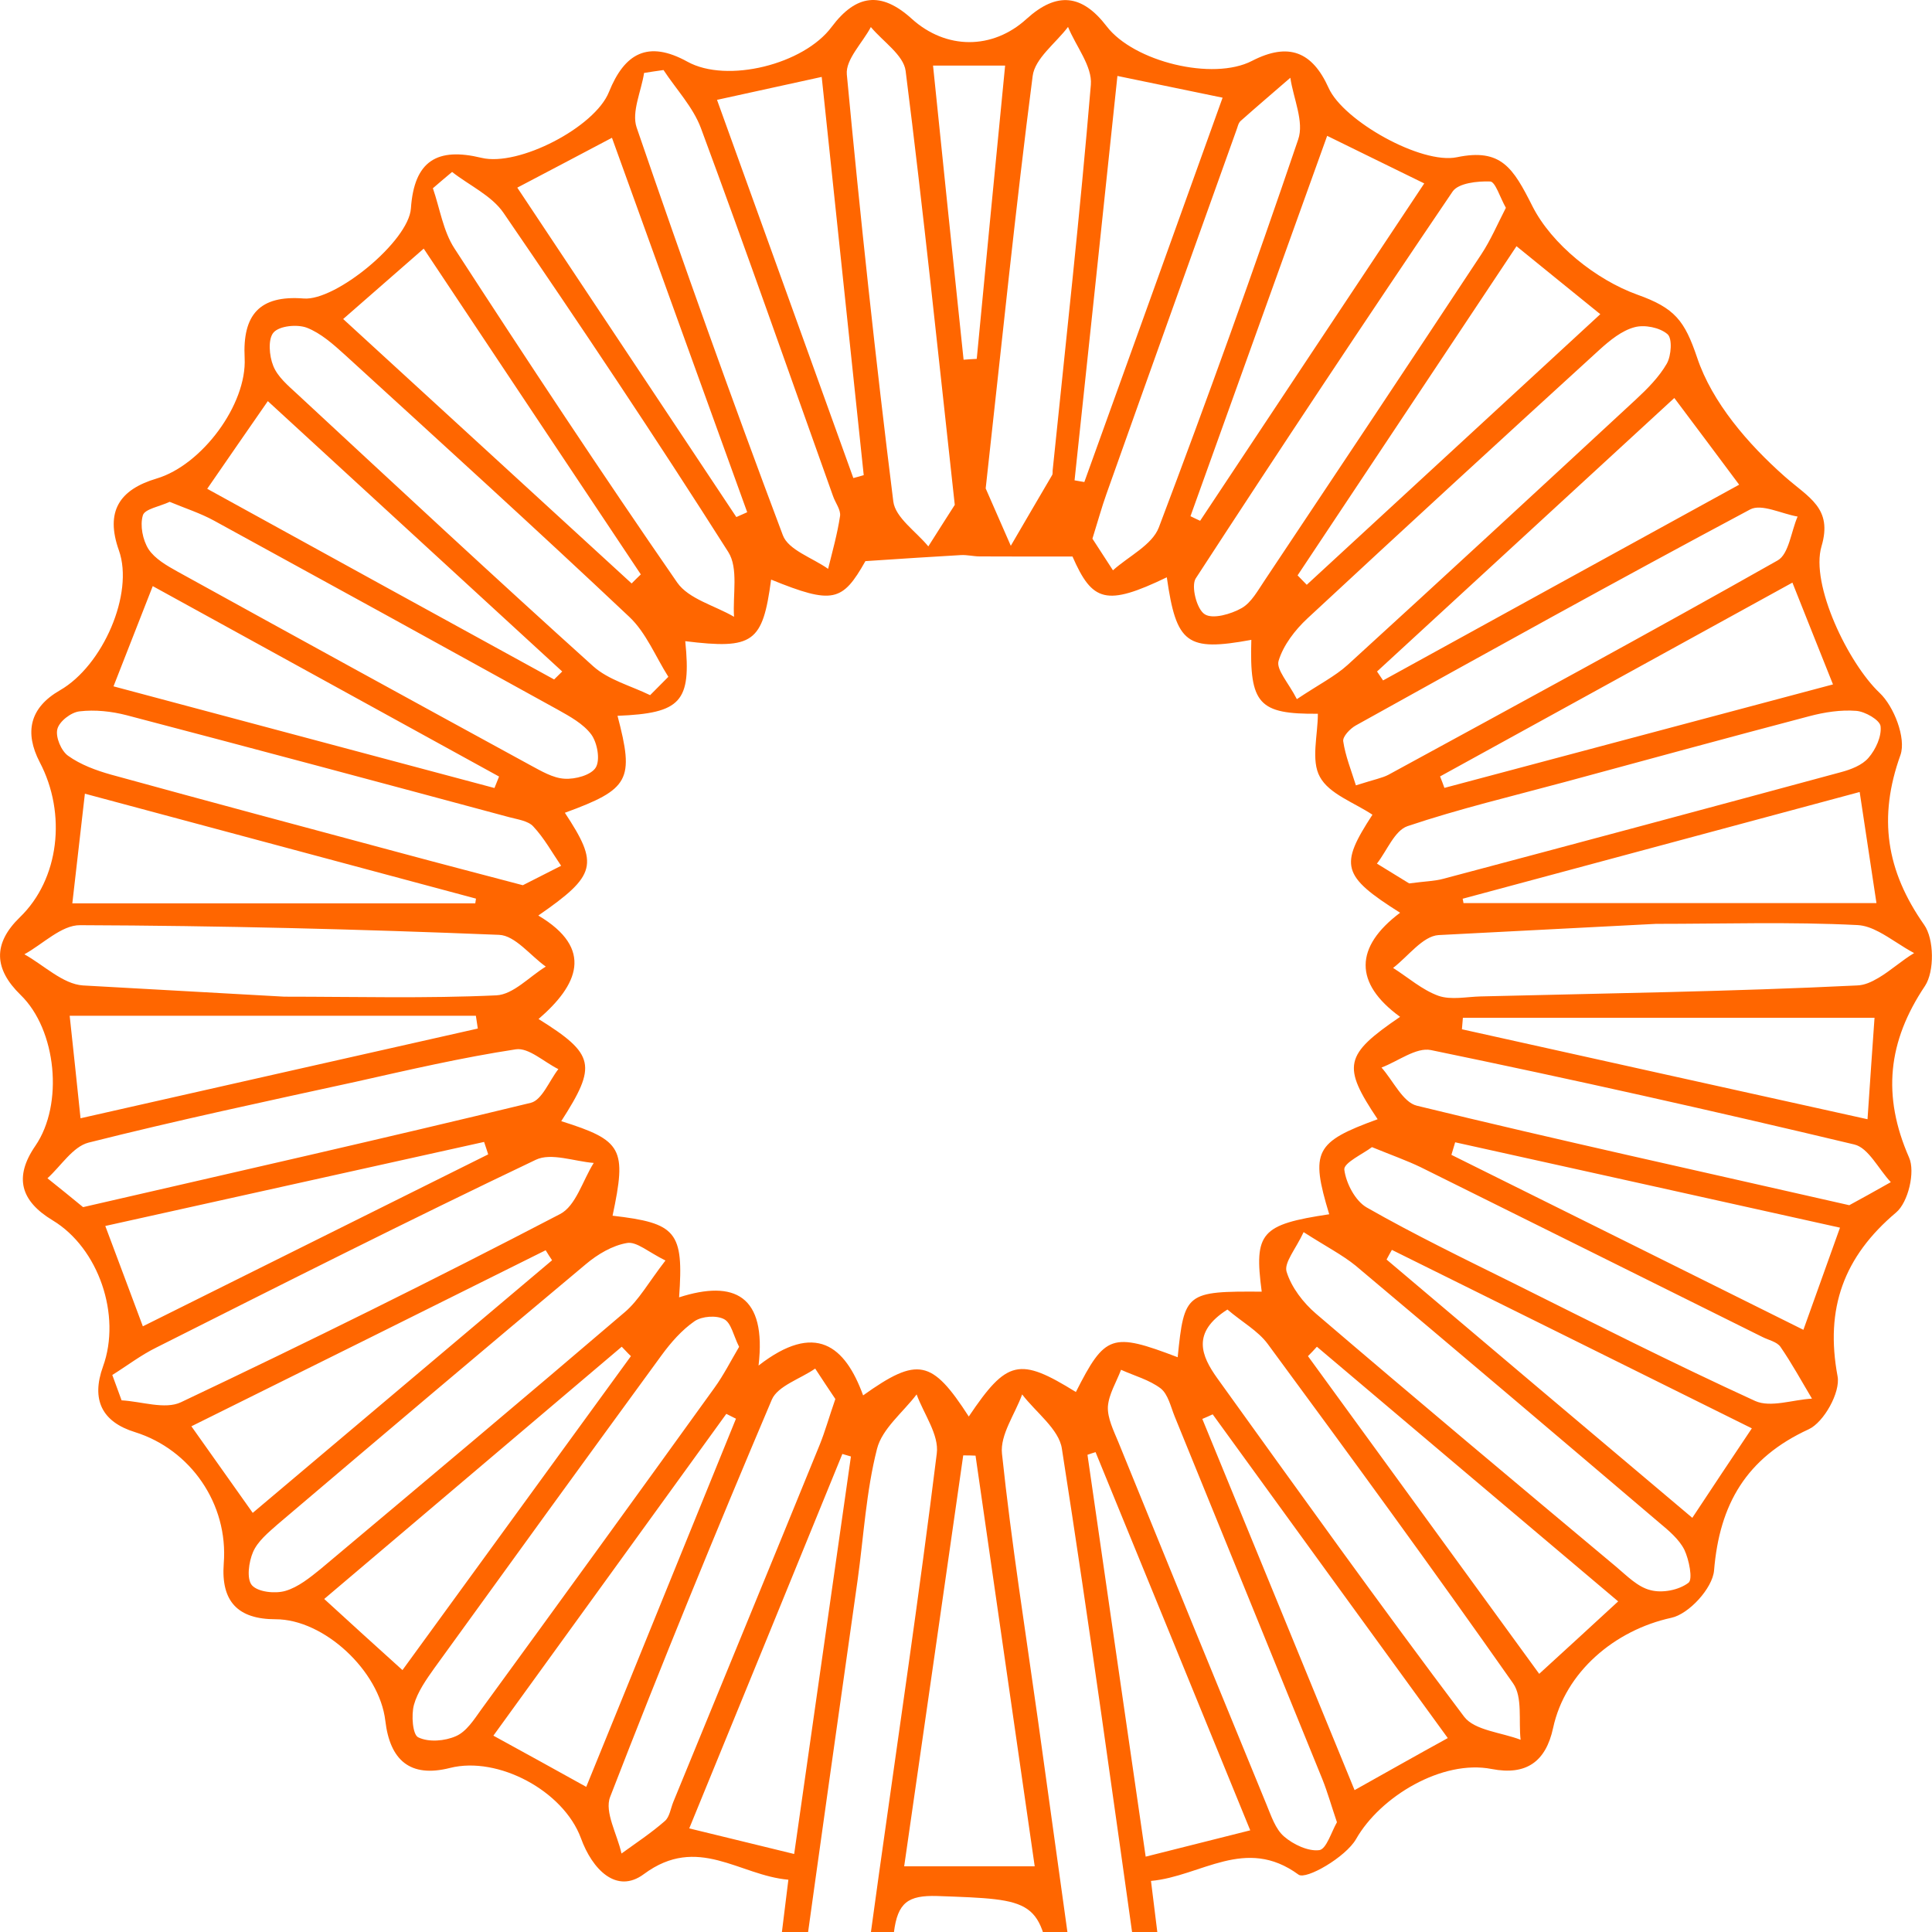
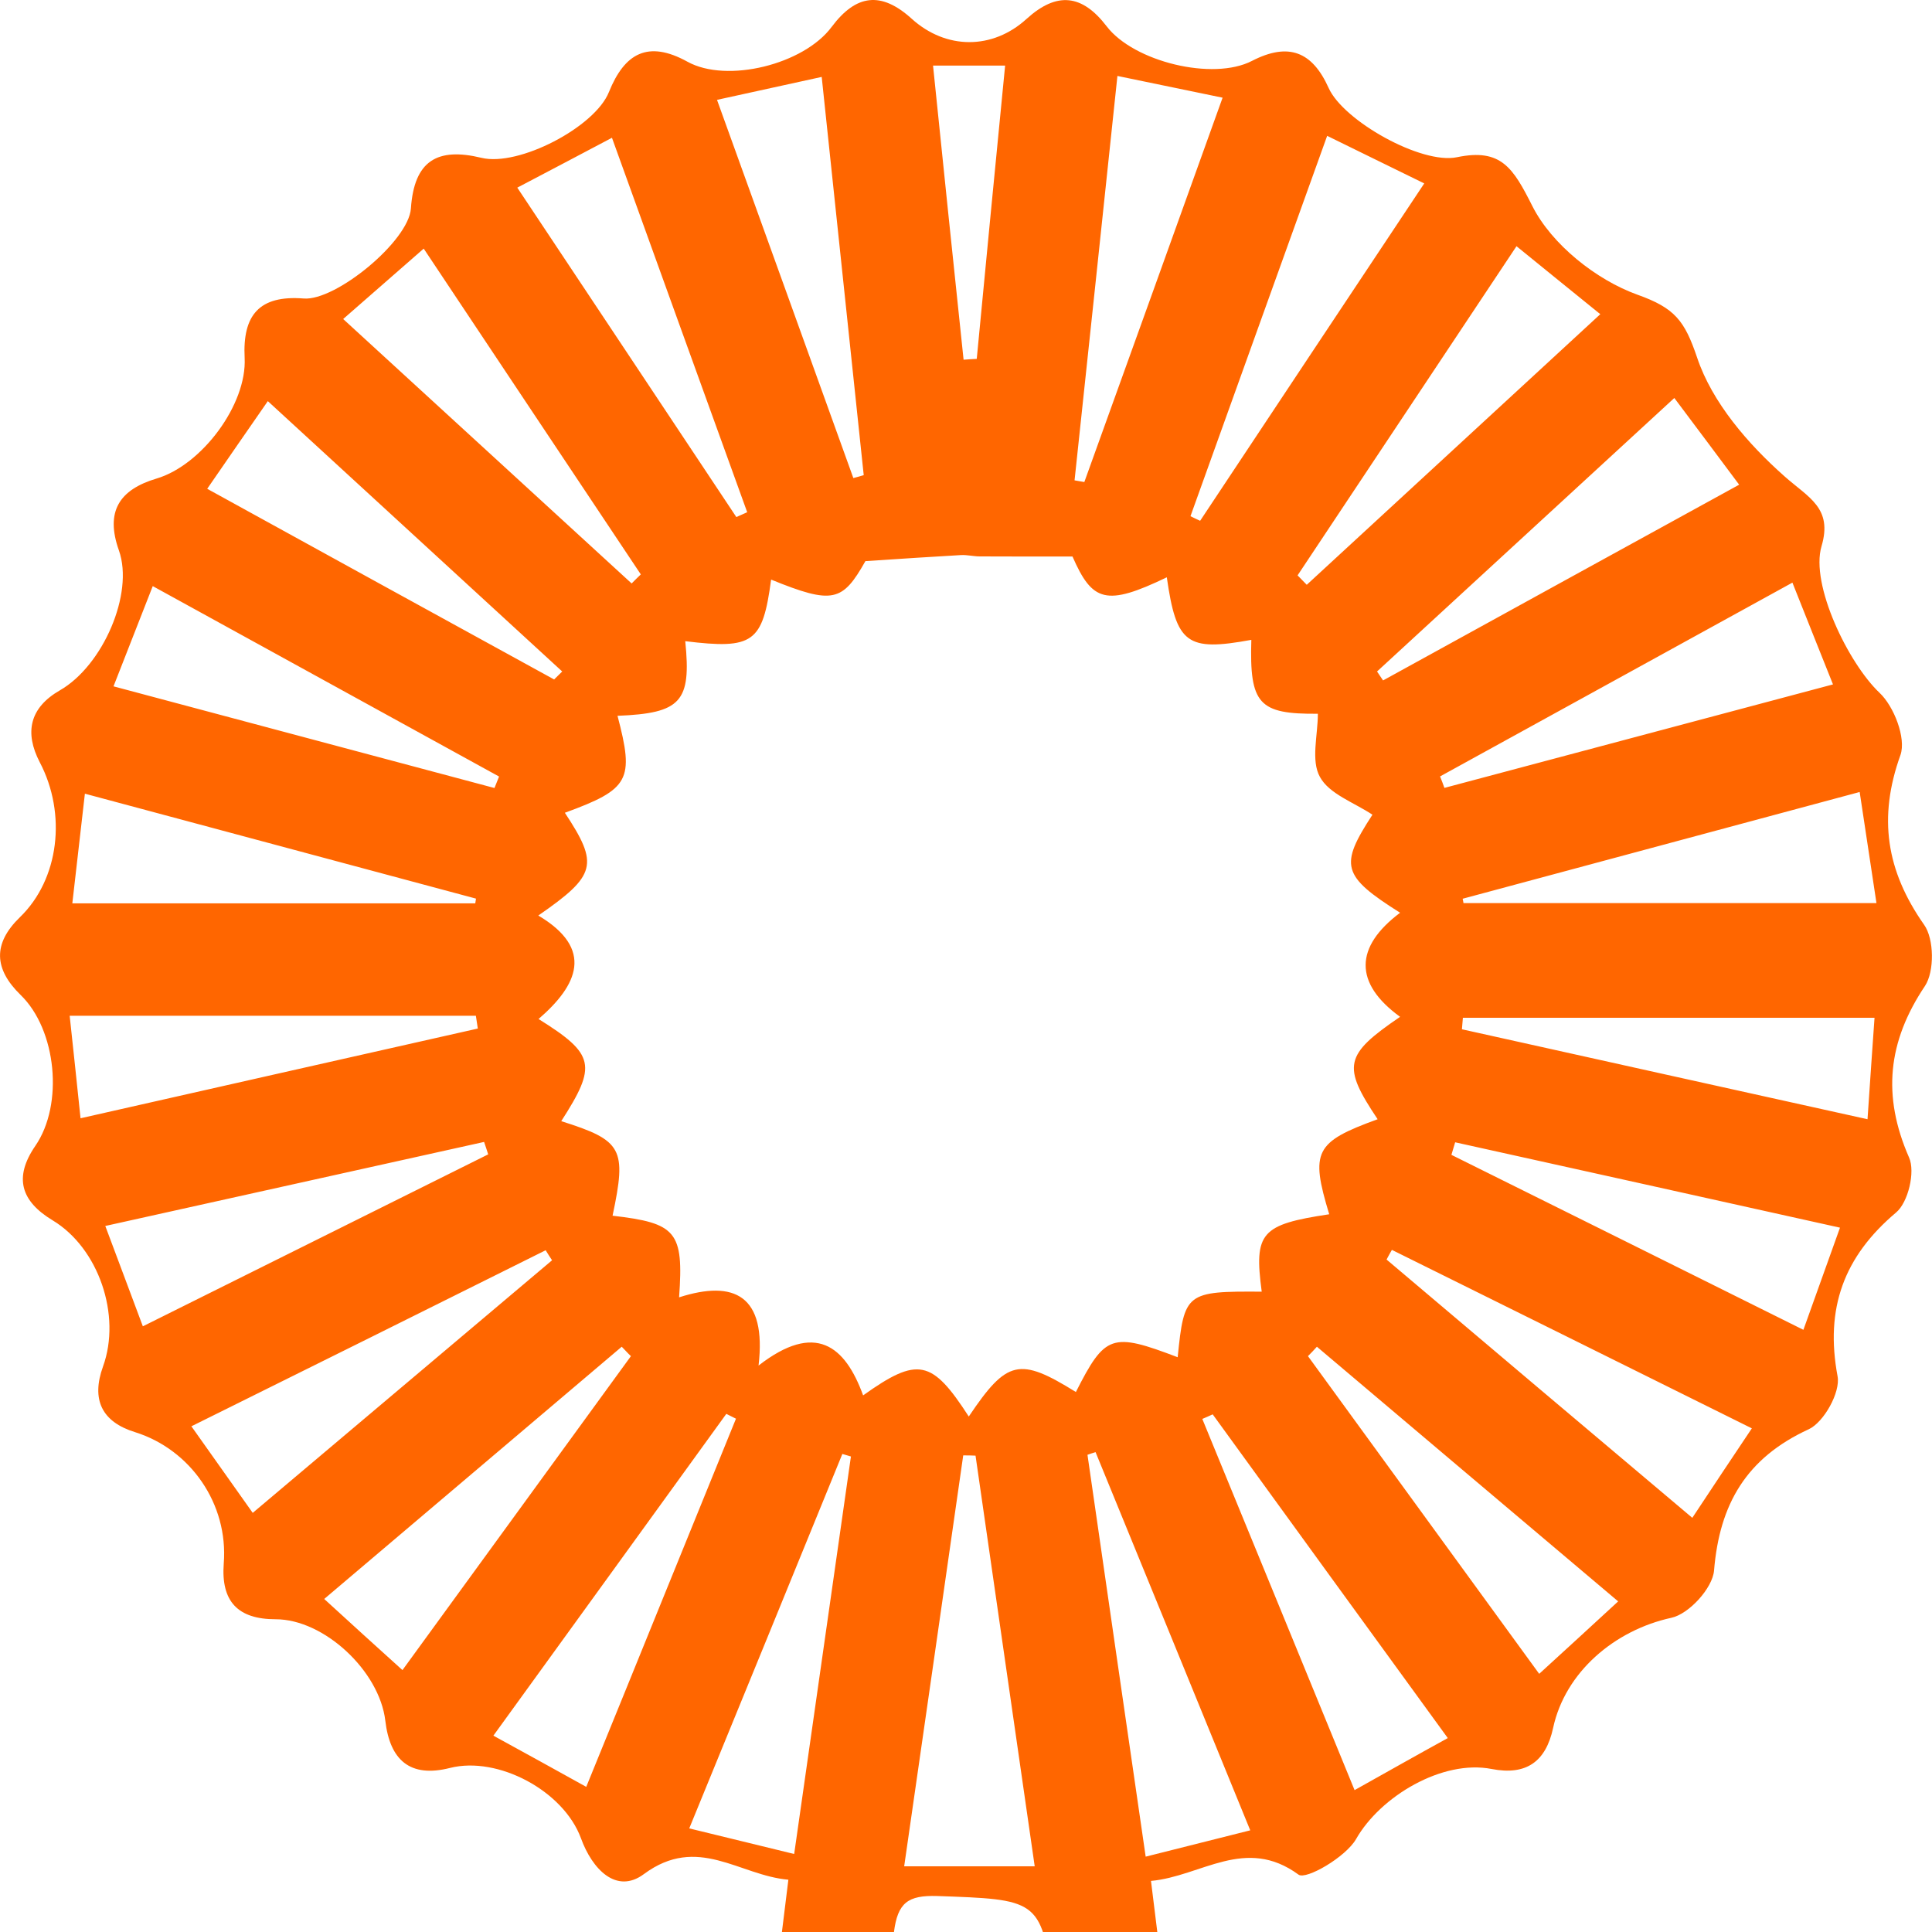
<svg xmlns="http://www.w3.org/2000/svg" version="1.1" id="Layer_1" x="0px" y="0px" width="16px" height="16px" viewBox="0 0 16 16" enable-background="new 0 0 16 16" xml:space="preserve">
  <g>
-     <path fill="#FF6600" d="M7.103,13.081c0.05-0.361,0.07-0.729,0.16-1.082c0.042-0.167,0.215-0.302,0.328-0.451   c0.061,0.165,0.187,0.335,0.167,0.489C7.614,13.2,7.442,14.356,7.28,15.513c-0.042,0.303-0.084,0.604-0.125,0.905h0.193   c0.018-0.138,0.038-0.276,0.055-0.415c0.031-0.247,0.117-0.308,0.358-0.301c0.811,0.029,0.867,0.024,0.953,0.716h0.184   c-0.1-0.721-0.2-1.441-0.301-2.165c-0.103-0.736-0.221-1.475-0.299-2.214c-0.017-0.156,0.107-0.326,0.167-0.491   c0.114,0.149,0.305,0.288,0.329,0.449c0.23,1.471,0.432,2.946,0.64,4.421h0.202c-0.034-0.278-0.069-0.558-0.104-0.841   c0.416-0.038,0.781-0.375,1.222-0.052c0.062,0.045,0.39-0.145,0.476-0.294c0.201-0.354,0.715-0.661,1.123-0.581   c0.288,0.056,0.449-0.062,0.509-0.339c0.1-0.465,0.511-0.811,0.979-0.913c0.146-0.031,0.341-0.245,0.354-0.391   c0.045-0.551,0.268-0.933,0.783-1.17c0.127-0.058,0.265-0.308,0.24-0.439c-0.105-0.562,0.051-0.991,0.485-1.357   c0.1-0.084,0.16-0.337,0.107-0.455c-0.224-0.511-0.177-0.96,0.132-1.421c0.079-0.12,0.076-0.389-0.007-0.506   c-0.314-0.447-0.383-0.888-0.196-1.407c0.048-0.139-0.054-0.402-0.173-0.514c-0.259-0.245-0.575-0.897-0.481-1.214   s-0.105-0.401-0.305-0.578c-0.303-0.268-0.601-0.613-0.725-0.984c-0.104-0.307-0.184-0.411-0.496-0.522   c-0.341-0.123-0.708-0.416-0.868-0.732c-0.16-0.318-0.259-0.482-0.625-0.406C11.771,1.364,11.124,1,11.003,0.728   c-0.135-0.3-0.331-0.38-0.634-0.224c-0.324,0.168-0.98,0.007-1.204-0.286C8.962-0.047,8.753-0.072,8.501,0.157   C8.22,0.413,7.835,0.413,7.55,0.155C7.296-0.075,7.089-0.046,6.888,0.222C6.657,0.534,6.02,0.692,5.693,0.511   C5.365,0.33,5.172,0.442,5.043,0.762c-0.116,0.291-0.748,0.62-1.056,0.545C3.623,1.219,3.43,1.329,3.403,1.726   C3.384,1.998,2.779,2.494,2.515,2.472C2.147,2.443,2.008,2.609,2.026,2.964c0.02,0.386-0.355,0.888-0.729,0.999   C0.988,4.055,0.87,4.236,0.985,4.559c0.126,0.356-0.133,0.954-0.489,1.158c-0.252,0.145-0.294,0.35-0.167,0.595   c0.225,0.428,0.161,0.97-0.164,1.284C-0.061,7.815-0.05,8.025,0.171,8.24c0.297,0.288,0.358,0.905,0.122,1.249   c-0.181,0.263-0.12,0.459,0.144,0.618c0.379,0.229,0.57,0.785,0.416,1.21c-0.099,0.274-0.01,0.459,0.267,0.544   c0.458,0.144,0.772,0.594,0.733,1.087c-0.024,0.317,0.119,0.462,0.43,0.462c0.4,0,0.859,0.427,0.908,0.84   c0.038,0.326,0.204,0.476,0.537,0.391c0.396-0.099,0.938,0.189,1.083,0.582c0.093,0.257,0.294,0.467,0.522,0.297   c0.446-0.33,0.789,0.012,1.196,0.047c-0.036,0.288-0.07,0.571-0.106,0.853h0.211C6.788,15.307,6.945,14.195,7.103,13.081z    M8.569,15.456c-0.364,0-0.702,0-1.081,0c0.165-1.146,0.328-2.276,0.489-3.403c0.035,0,0.068,0,0.102,0.002   C8.239,13.173,8.402,14.289,8.569,15.456z M8.023,11.731c-0.305-0.472-0.422-0.498-0.875-0.175   c-0.149-0.41-0.395-0.613-0.866-0.247c0.068-0.581-0.201-0.712-0.658-0.565c0.039-0.544-0.022-0.615-0.551-0.676   c0.118-0.556,0.082-0.623-0.425-0.783c0.297-0.462,0.28-0.554-0.188-0.846c0.325-0.28,0.463-0.581-0.002-0.857   C4.941,7.248,4.96,7.159,4.678,6.731c0.536-0.196,0.576-0.271,0.436-0.803C5.64,5.907,5.726,5.812,5.675,5.31   C6.239,5.379,6.316,5.323,6.386,4.8c0.512,0.208,0.591,0.183,0.781-0.153c0.32-0.021,0.556-0.037,0.79-0.05   C8.01,4.594,8.062,4.608,8.114,4.608c0.239,0.001,0.477,0.001,0.768,0.001C9.046,4.984,9.16,5.023,9.663,4.781   c0.079,0.552,0.166,0.616,0.7,0.518c-0.016,0.533,0.062,0.616,0.551,0.612c0,0.178-0.059,0.387,0.017,0.523   c0.076,0.141,0.281,0.211,0.435,0.313c-0.273,0.42-0.257,0.505,0.229,0.812c-0.377,0.283-0.384,0.583,0,0.862   c-0.464,0.316-0.481,0.407-0.186,0.848c-0.52,0.189-0.559,0.266-0.401,0.787c-0.566,0.085-0.624,0.152-0.559,0.641   c-0.626-0.004-0.642,0.007-0.696,0.543c-0.546-0.208-0.601-0.189-0.843,0.288C8.442,11.238,8.34,11.26,8.023,11.731z M9.488,15.376   c-0.164-1.127-0.323-2.228-0.482-3.328c0.021-0.007,0.045-0.016,0.067-0.022c0.421,1.029,0.842,2.056,1.281,3.132   C10.054,15.233,9.806,15.296,9.488,15.376z M10.926,15.322c-0.092,0.012-0.216-0.047-0.292-0.113   c-0.072-0.062-0.107-0.172-0.146-0.266c-0.411-1-0.82-2-1.227-3.002c-0.039-0.094-0.09-0.197-0.086-0.291   c0.007-0.103,0.07-0.203,0.109-0.306c0.111,0.05,0.234,0.083,0.328,0.154c0.062,0.049,0.083,0.151,0.116,0.232   c0.407,1,0.816,2.002,1.223,3.004c0.043,0.107,0.074,0.219,0.121,0.357C11.026,15.171,10.985,15.313,10.926,15.322z M11.218,14.825   c-0.429-1.045-0.844-2.061-1.261-3.074c0.029-0.013,0.058-0.024,0.086-0.038c0.644,0.887,1.285,1.772,1.947,2.681   C11.735,14.534,11.509,14.662,11.218,14.825z M12.126,14.218c-0.696-0.924-1.369-1.864-2.045-2.804   c-0.133-0.186-0.215-0.379,0.084-0.569c0.12,0.103,0.252,0.175,0.333,0.284c0.686,0.931,1.368,1.865,2.033,2.812   c0.08,0.114,0.044,0.309,0.062,0.467C12.434,14.347,12.213,14.331,12.126,14.218z M12.747,13.862   c-0.654-0.899-1.285-1.765-1.915-2.631c0.025-0.024,0.05-0.052,0.074-0.078c0.819,0.694,1.64,1.386,2.495,2.109   C13.18,13.466,12.981,13.648,12.747,13.862z M13.983,13.108c-0.08,0.061-0.217,0.087-0.314,0.061   c-0.105-0.025-0.196-0.119-0.285-0.194c-0.832-0.696-1.662-1.391-2.486-2.096c-0.105-0.09-0.203-0.217-0.243-0.347   c-0.023-0.075,0.076-0.188,0.141-0.328c0.189,0.121,0.32,0.188,0.43,0.277c0.841,0.707,1.678,1.417,2.515,2.129   c0.078,0.065,0.164,0.137,0.208,0.224C13.988,12.916,14.021,13.081,13.983,13.108z M14.015,12.57   c-0.869-0.732-1.701-1.436-2.532-2.139c0.014-0.026,0.028-0.053,0.044-0.08c0.978,0.484,1.955,0.969,2.981,1.478   C14.339,12.082,14.188,12.307,14.015,12.57z M14.535,11.602c-0.679-0.311-1.343-0.647-2.009-0.979   c-0.406-0.201-0.814-0.399-1.207-0.623c-0.095-0.054-0.172-0.201-0.186-0.314c-0.006-0.056,0.155-0.13,0.229-0.186   c0.164,0.067,0.289,0.111,0.405,0.167c0.942,0.467,1.884,0.936,2.826,1.404c0.052,0.027,0.122,0.04,0.152,0.083   c0.095,0.138,0.175,0.285,0.261,0.429C14.849,11.591,14.663,11.66,14.535,11.602z M14.935,11.013   c-1.016-0.505-1.965-0.978-2.915-1.449c0.011-0.035,0.021-0.069,0.031-0.104c1.047,0.232,2.095,0.464,3.187,0.707   C15.132,10.463,15.04,10.718,14.935,11.013z M15.315,9.981c-1.246-0.284-2.417-0.54-3.581-0.824   c-0.116-0.028-0.196-0.207-0.293-0.316c0.137-0.052,0.287-0.169,0.408-0.145c1.173,0.242,2.342,0.504,3.507,0.782   c0.118,0.027,0.202,0.206,0.303,0.312C15.529,9.863,15.401,9.935,15.315,9.981z M12.107,8.524c0.002-0.031,0.005-0.063,0.008-0.095   c1.11,0,2.222,0,3.409,0c-0.019,0.254-0.035,0.512-0.058,0.84C14.31,9.013,13.208,8.769,12.107,8.524z M15.852,7.893L15.852,7.893   L15.852,7.893c-0.098,0.058-0.195,0.146-0.293,0.204c-0.061,0.036-0.118,0.062-0.179,0.064c-1.039,0.051-2.079,0.065-3.118,0.091   c-0.117,0.003-0.245,0.031-0.349-0.005c-0.136-0.049-0.251-0.152-0.376-0.231c0.125-0.096,0.245-0.263,0.376-0.272l1.801-0.093   c0.557,0,1.113-0.018,1.668,0.01c0.061,0.003,0.119,0.025,0.178,0.056C15.657,7.768,15.754,7.841,15.852,7.893z M12.113,7.443   c1.077-0.29,2.153-0.579,3.288-0.884c0.045,0.301,0.087,0.576,0.139,0.92c-1.181,0-2.301,0-3.42,0   C12.118,7.466,12.116,7.455,12.113,7.443z M15.372,5.887c0.074,0.005,0.196,0.076,0.202,0.127c0.01,0.084-0.04,0.193-0.1,0.262   c-0.052,0.061-0.146,0.097-0.229,0.119c-1.097,0.297-2.194,0.591-3.293,0.883c-0.069,0.019-0.145,0.02-0.282,0.038   c-0.062-0.038-0.164-0.1-0.267-0.164c0.083-0.106,0.146-0.273,0.253-0.31c0.428-0.144,0.867-0.248,1.304-0.366   c0.675-0.183,1.349-0.367,2.025-0.545C15.11,5.898,15.245,5.877,15.372,5.887z M15.18,5.668c-1.1,0.293-2.159,0.575-3.218,0.857   c-0.011-0.031-0.023-0.063-0.036-0.095c0.953-0.524,1.906-1.049,2.918-1.605C14.966,5.131,15.066,5.384,15.18,5.668z M14.887,4.278   c-0.054,0.124-0.072,0.31-0.165,0.363c-1.068,0.604-2.146,1.188-3.223,1.775c-0.051,0.027-0.11,0.037-0.27,0.088   c-0.039-0.125-0.087-0.243-0.105-0.365c-0.006-0.039,0.057-0.105,0.104-0.131c1.085-0.603,2.171-1.205,3.266-1.789   C14.588,4.169,14.754,4.255,14.887,4.278z M14.403,4.014c-1.002,0.55-1.975,1.085-2.949,1.621c-0.016-0.024-0.033-0.049-0.05-0.074   c0.81-0.745,1.618-1.489,2.462-2.265C14.046,3.536,14.208,3.752,14.403,4.014z M13.809,2.767c0.042,0.035,0.032,0.178-0.005,0.244   c-0.064,0.111-0.16,0.208-0.256,0.297c-0.794,0.735-1.588,1.469-2.388,2.199c-0.104,0.094-0.234,0.159-0.42,0.283   c-0.069-0.136-0.174-0.246-0.151-0.318c0.039-0.129,0.136-0.255,0.238-0.35c0.804-0.747,1.611-1.488,2.422-2.228   c0.084-0.076,0.182-0.156,0.287-0.184C13.619,2.687,13.745,2.712,13.809,2.767z M12.559,2.039c0.237,0.192,0.446,0.363,0.694,0.563   c-0.83,0.765-1.63,1.503-2.431,2.241c-0.025-0.026-0.051-0.052-0.076-0.078C11.342,3.87,11.937,2.974,12.559,2.039z M12.03,1.586   c0.048-0.07,0.206-0.087,0.311-0.083c0.043,0.002,0.08,0.129,0.13,0.218c-0.069,0.134-0.126,0.268-0.204,0.386   c-0.595,0.901-1.193,1.799-1.792,2.697c-0.057,0.084-0.111,0.186-0.192,0.232c-0.088,0.05-0.24,0.094-0.306,0.051   C9.91,5.045,9.863,4.854,9.902,4.791C10.602,3.715,11.311,2.647,12.03,1.586z M10.991,1.125c0.274,0.135,0.517,0.253,0.804,0.394   c-0.636,0.957-1.247,1.875-1.856,2.794C9.91,4.3,9.886,4.288,9.859,4.275C10.23,3.24,10.603,2.205,10.991,1.125z M10.274,1.002   c0.136-0.121,0.275-0.239,0.412-0.358c0.025,0.171,0.116,0.365,0.065,0.511c-0.366,1.078-0.751,2.149-1.154,3.213   c-0.056,0.146-0.25,0.238-0.38,0.355C9.159,4.634,9.1,4.543,9.047,4.461C9.094,4.311,9.124,4.2,9.163,4.091   c0.356-1.003,0.716-2.006,1.075-3.009C10.249,1.055,10.254,1.02,10.274,1.002z M9.254,0.629c0.297,0.061,0.547,0.113,0.871,0.18   C9.729,1.912,9.355,2.952,8.98,3.992c-0.026-0.005-0.055-0.01-0.081-0.014C9.017,2.875,9.133,1.774,9.254,0.629z M8.552,0.63   C8.57,0.484,8.743,0.358,8.845,0.223c0.065,0.16,0.202,0.326,0.189,0.479C8.945,1.767,8.827,2.829,8.718,3.892   C8.716,3.906,8.72,3.923,8.713,3.935C8.599,4.13,8.484,4.325,8.371,4.52C8.285,4.325,8.2,4.13,8.163,4.045   C8.3,2.81,8.411,1.718,8.552,0.63z M8.324,0.543C8.243,1.366,8.166,2.168,8.089,2.972C8.051,2.974,8.016,2.976,7.98,2.979   C7.895,2.179,7.813,1.378,7.727,0.543C7.944,0.543,8.097,0.543,8.324,0.543z M7.212,0.224C7.312,0.344,7.483,0.456,7.5,0.587   C7.647,1.75,7.768,2.915,7.907,4.181C7.86,4.255,7.773,4.39,7.688,4.525C7.587,4.402,7.415,4.287,7.398,4.153   C7.251,2.976,7.124,1.796,7.013,0.616C7.002,0.492,7.143,0.355,7.212,0.224z M6.805,0.637C6.926,1.788,7.04,2.861,7.153,3.935   C7.125,3.943,7.097,3.952,7.067,3.959c-0.369-1.026-0.74-2.053-1.129-3.132C6.245,0.76,6.492,0.706,6.805,0.637z M5.334,0.604   C5.386,0.596,5.441,0.587,5.495,0.58C5.6,0.74,5.74,0.887,5.805,1.062C6.18,2.074,6.536,3.093,6.899,4.109   c0.019,0.055,0.065,0.113,0.058,0.164C6.935,4.42,6.894,4.566,6.858,4.711C6.73,4.62,6.528,4.555,6.483,4.432   C6.062,3.313,5.66,2.187,5.272,1.055C5.229,0.926,5.311,0.755,5.334,0.604z M5.068,1.141C5.454,2.21,5.82,3.226,6.188,4.242   c-0.03,0.013-0.059,0.027-0.09,0.04C5.503,3.388,4.91,2.494,4.284,1.554C4.55,1.414,4.785,1.291,5.068,1.141z M3.744,1.424   C3.887,1.536,4.072,1.62,4.17,1.763c0.635,0.927,1.259,1.86,1.861,2.808c0.086,0.135,0.036,0.355,0.048,0.537   C5.92,5.015,5.703,4.961,5.608,4.824C4.978,3.913,4.367,2.987,3.764,2.058C3.67,1.914,3.643,1.727,3.585,1.559   C3.637,1.514,3.69,1.469,3.744,1.424z M3.509,2.059c0.61,0.917,1.204,1.807,1.798,2.698c-0.026,0.024-0.051,0.05-0.076,0.075   c-0.78-0.715-1.559-1.429-2.389-2.19C3.077,2.437,3.271,2.267,3.509,2.059z M2.266,2.753c0.049-0.055,0.195-0.069,0.275-0.039   c0.116,0.045,0.22,0.138,0.316,0.225c0.788,0.72,1.578,1.437,2.355,2.17C5.351,5.24,5.429,5.438,5.535,5.605   c-0.05,0.051-0.102,0.102-0.151,0.152C5.226,5.68,5.039,5.631,4.913,5.518c-0.826-0.744-1.64-1.502-2.454-2.257   C2.384,3.192,2.298,3.119,2.263,3.03C2.229,2.947,2.218,2.806,2.266,2.753z M2.218,3.322c0.835,0.767,1.636,1.502,2.438,2.239   C4.634,5.583,4.612,5.605,4.589,5.627C3.647,5.111,2.707,4.593,1.716,4.048C1.886,3.8,2.039,3.581,2.218,3.322z M1.183,4.268   c0.015-0.053,0.139-0.073,0.222-0.112C1.535,4.21,1.66,4.25,1.773,4.312c0.95,0.52,1.898,1.041,2.846,1.565   c0.1,0.056,0.212,0.117,0.278,0.206c0.05,0.069,0.075,0.21,0.037,0.273c-0.038,0.063-0.17,0.099-0.259,0.093   C4.58,6.444,4.481,6.385,4.392,6.337C3.417,5.805,2.442,5.27,1.469,4.733C1.381,4.684,1.283,4.628,1.23,4.548   C1.182,4.472,1.158,4.352,1.183,4.268z M1.265,4.854C2.25,5.396,3.192,5.914,4.133,6.431C4.121,6.462,4.108,6.494,4.095,6.526   C3.061,6.25,2.025,5.973,0.94,5.684C1.053,5.394,1.151,5.144,1.265,4.854z M0.475,6.038C0.491,5.974,0.589,5.898,0.66,5.891   c0.127-0.015,0.264,0,0.388,0.032C2.104,6.2,3.16,6.483,4.215,6.767c0.07,0.019,0.158,0.03,0.201,0.077   C4.507,6.941,4.572,7.06,4.647,7.17c-0.11,0.056-0.22,0.112-0.317,0.161C3.97,7.236,3.646,7.152,3.324,7.065   c-0.802-0.215-1.605-0.43-2.405-0.65C0.795,6.38,0.667,6.333,0.564,6.259C0.507,6.219,0.458,6.103,0.475,6.038z M3.942,7.442   C3.94,7.455,3.938,7.468,3.936,7.481c-1.095,0-2.191,0-3.337,0c0.038-0.33,0.068-0.597,0.104-0.908   C1.818,6.872,2.881,7.157,3.942,7.442z M0.202,7.903c0.154-0.085,0.307-0.242,0.461-0.241c1.156,0.004,2.313,0.033,3.47,0.08   C4.266,7.747,4.392,7.914,4.52,8.005C4.384,8.088,4.251,8.236,4.111,8.243C3.527,8.27,2.94,8.254,2.354,8.254L0.687,8.161   C0.521,8.15,0.363,7.993,0.202,7.903z M3.957,8.518C2.881,8.76,1.804,9.004,0.667,9.261c-0.032-0.309-0.06-0.57-0.09-0.849   c1.157,0,2.26,0,3.364,0C3.947,8.447,3.951,8.482,3.957,8.518z M0.393,9.758c0.113-0.103,0.21-0.261,0.339-0.295   C1.466,9.278,2.207,9.12,2.945,8.959C3.386,8.86,3.826,8.758,4.272,8.69c0.106-0.016,0.233,0.105,0.352,0.164   C4.549,8.95,4.489,9.11,4.396,9.133C3.18,9.428,1.96,9.704,0.688,9.997C0.595,9.921,0.494,9.838,0.393,9.758z M0.872,10.153   C1.951,9.914,2.98,9.685,4.009,9.457C4.02,9.492,4.033,9.525,4.043,9.56c-0.936,0.466-1.873,0.933-2.86,1.424   C1.079,10.704,0.981,10.445,0.872,10.153z M1.498,11.613c-0.132,0.062-0.326-0.007-0.491-0.016   c-0.025-0.069-0.051-0.139-0.077-0.21c0.122-0.076,0.237-0.165,0.366-0.228c1.043-0.525,2.087-1.052,3.141-1.554   c0.126-0.061,0.318,0.013,0.48,0.026c-0.092,0.146-0.148,0.357-0.28,0.424C3.601,10.595,2.553,11.113,1.498,11.613z M1.585,11.812   c1-0.495,1.966-0.976,2.934-1.458c0.018,0.029,0.035,0.057,0.053,0.083c-0.812,0.686-1.624,1.37-2.479,2.092   C1.923,12.289,1.768,12.07,1.585,11.812z M2.364,13.175c-0.085,0.025-0.228,0.01-0.278-0.047c-0.045-0.053-0.026-0.193,0.01-0.276   c0.039-0.089,0.126-0.16,0.203-0.228c0.849-0.721,1.697-1.439,2.552-2.154c0.097-0.082,0.221-0.156,0.342-0.176   c0.079-0.014,0.176,0.075,0.318,0.145c-0.142,0.184-0.22,0.328-0.336,0.427c-0.835,0.714-1.677,1.42-2.519,2.127   C2.567,13.065,2.47,13.144,2.364,13.175z M2.685,13.242c0.842-0.714,1.653-1.401,2.464-2.089c0.026,0.026,0.05,0.054,0.076,0.078   c-0.625,0.859-1.251,1.719-1.892,2.6C3.106,13.626,2.914,13.452,2.685,13.242z M3.776,14.378c-0.092,0.041-0.226,0.052-0.312,0.01   c-0.047-0.021-0.059-0.184-0.036-0.269c0.029-0.106,0.102-0.21,0.169-0.304c0.625-0.865,1.252-1.729,1.883-2.593   c0.077-0.105,0.167-0.208,0.273-0.281c0.061-0.041,0.18-0.05,0.244-0.016c0.059,0.031,0.077,0.136,0.124,0.229   c-0.07,0.118-0.128,0.234-0.204,0.339c-0.642,0.891-1.286,1.779-1.932,2.665C3.925,14.242,3.862,14.341,3.776,14.378z    M4.855,14.798c-0.27-0.149-0.486-0.27-0.769-0.424c0.655-0.906,1.292-1.783,1.929-2.665c0.028,0.014,0.052,0.026,0.08,0.04   C5.688,12.747,5.284,13.747,4.855,14.798z M5.506,15.081c-0.113,0.099-0.239,0.182-0.359,0.269   c-0.035-0.159-0.143-0.344-0.094-0.469c0.427-1.103,0.876-2.199,1.339-3.29c0.049-0.114,0.237-0.172,0.359-0.257   c0.058,0.089,0.116,0.176,0.167,0.252c-0.054,0.156-0.085,0.268-0.128,0.375c-0.403,0.989-0.809,1.974-1.214,2.962   C5.554,14.977,5.545,15.048,5.506,15.081z M5.708,15.142c0.438-1.069,0.854-2.085,1.268-3.101C7,12.048,7.023,12.055,7.047,12.062   c-0.153,1.069-0.306,2.139-0.47,3.292C6.269,15.278,6.009,15.216,5.708,15.142z" />
+     <path fill="#FF6600" d="M9.434,16.418h0.202c-0.034-0.278-0.069-0.558-0.104-0.841c0.416-0.038,0.781-0.375,1.222-0.052   c0.062,0.045,0.39-0.145,0.476-0.294c0.201-0.354,0.715-0.661,1.123-0.581c0.288,0.056,0.449-0.062,0.509-0.339   c0.1-0.465,0.511-0.811,0.979-0.913c0.146-0.031,0.341-0.245,0.354-0.391c0.045-0.551,0.268-0.933,0.783-1.17   c0.127-0.058,0.265-0.308,0.24-0.439c-0.105-0.562,0.051-0.991,0.485-1.357c0.1-0.084,0.16-0.337,0.107-0.455   c-0.224-0.511-0.177-0.96,0.132-1.421c0.079-0.12,0.076-0.389-0.007-0.506c-0.314-0.447-0.383-0.888-0.196-1.407   c0.048-0.139-0.054-0.402-0.173-0.514c-0.259-0.245-0.575-0.897-0.481-1.214s-0.105-0.401-0.305-0.578   c-0.303-0.268-0.601-0.613-0.725-0.984c-0.104-0.307-0.184-0.411-0.496-0.522c-0.341-0.123-0.708-0.416-0.868-0.732   c-0.16-0.318-0.259-0.482-0.625-0.406C11.771,1.364,11.124,1,11.003,0.728c-0.135-0.3-0.331-0.38-0.634-0.224   c-0.324,0.168-0.98,0.007-1.204-0.286C8.962-0.047,8.753-0.072,8.501,0.157C8.22,0.413,7.835,0.413,7.55,0.155   C7.296-0.075,7.089-0.046,6.888,0.222C6.657,0.534,6.02,0.692,5.693,0.511C5.365,0.33,5.172,0.442,5.043,0.762   c-0.116,0.291-0.748,0.62-1.056,0.545C3.623,1.219,3.43,1.329,3.403,1.726C3.384,1.998,2.779,2.494,2.515,2.472   C2.147,2.443,2.008,2.609,2.026,2.964c0.02,0.386-0.355,0.888-0.729,0.999C0.988,4.055,0.87,4.236,0.985,4.559   c0.126,0.356-0.133,0.954-0.489,1.158c-0.252,0.145-0.294,0.35-0.167,0.595c0.225,0.428,0.161,0.97-0.164,1.284   C-0.061,7.815-0.05,8.025,0.171,8.24c0.297,0.288,0.358,0.905,0.122,1.249c-0.181,0.263-0.12,0.459,0.144,0.618   c0.379,0.229,0.57,0.785,0.416,1.21c-0.099,0.274-0.01,0.459,0.267,0.544c0.458,0.144,0.772,0.594,0.733,1.087   c-0.024,0.317,0.119,0.462,0.43,0.462c0.4,0,0.859,0.427,0.908,0.84c0.038,0.326,0.204,0.476,0.537,0.391   c0.396-0.099,0.938,0.189,1.083,0.582c0.093,0.257,0.294,0.467,0.522,0.297c0.446-0.33,0.789,0.012,1.196,0.047   c-0.036,0.288-0.07,0.571-0.106,0.853h0.211 M7.155,16.418h0.193c0.018-0.138,0.038-0.276,0.055-0.415   c0.031-0.247,0.117-0.308,0.358-0.301c0.811,0.029,0.867,0.024,0.953,0.716h0.184 M8.569,15.456c-0.364,0-0.702,0-1.081,0   c0.165-1.146,0.328-2.276,0.489-3.403c0.035,0,0.068,0,0.102,0.002C8.239,13.173,8.402,14.289,8.569,15.456z M8.023,11.731   c-0.305-0.472-0.422-0.498-0.875-0.175c-0.149-0.41-0.395-0.613-0.866-0.247c0.068-0.581-0.201-0.712-0.658-0.565   c0.039-0.544-0.022-0.615-0.551-0.676c0.118-0.556,0.082-0.623-0.425-0.783c0.297-0.462,0.28-0.554-0.188-0.846   c0.325-0.28,0.463-0.581-0.002-0.857C4.941,7.248,4.96,7.159,4.678,6.731c0.536-0.196,0.576-0.271,0.436-0.803   C5.64,5.907,5.726,5.812,5.675,5.31C6.239,5.379,6.316,5.323,6.386,4.8c0.512,0.208,0.591,0.183,0.781-0.153   c0.32-0.021,0.556-0.037,0.79-0.05C8.01,4.594,8.062,4.608,8.114,4.608c0.239,0.001,0.477,0.001,0.768,0.001   C9.046,4.984,9.16,5.023,9.663,4.781c0.079,0.552,0.166,0.616,0.7,0.518c-0.016,0.533,0.062,0.616,0.551,0.612   c0,0.178-0.059,0.387,0.017,0.523c0.076,0.141,0.281,0.211,0.435,0.313c-0.273,0.42-0.257,0.505,0.229,0.812   c-0.377,0.283-0.384,0.583,0,0.862c-0.464,0.316-0.481,0.407-0.186,0.848c-0.52,0.189-0.559,0.266-0.401,0.787   c-0.566,0.085-0.624,0.152-0.559,0.641c-0.626-0.004-0.642,0.007-0.696,0.543c-0.546-0.208-0.601-0.189-0.843,0.288   C8.442,11.238,8.34,11.26,8.023,11.731z M9.488,15.376c-0.164-1.127-0.323-2.228-0.482-3.328c0.021-0.007,0.045-0.016,0.067-0.022   c0.421,1.029,0.842,2.056,1.281,3.132C10.054,15.233,9.806,15.296,9.488,15.376z M11.218,14.825   c-0.429-1.045-0.844-2.061-1.261-3.074c0.029-0.013,0.058-0.024,0.086-0.038c0.644,0.887,1.285,1.772,1.947,2.681   C11.735,14.534,11.509,14.662,11.218,14.825z M12.747,13.862c-0.654-0.899-1.285-1.765-1.915-2.631   c0.025-0.024,0.05-0.052,0.074-0.078c0.819,0.694,1.64,1.386,2.495,2.109C13.18,13.466,12.981,13.648,12.747,13.862z M14.015,12.57   c-0.869-0.732-1.701-1.436-2.532-2.139c0.014-0.026,0.028-0.053,0.044-0.08c0.978,0.484,1.955,0.969,2.981,1.478   C14.339,12.082,14.188,12.307,14.015,12.57z M14.935,11.013c-1.016-0.505-1.965-0.978-2.915-1.449   c0.011-0.035,0.021-0.069,0.031-0.104c1.047,0.232,2.095,0.464,3.187,0.707C15.132,10.463,15.04,10.718,14.935,11.013z    M12.107,8.524c0.002-0.031,0.005-0.063,0.008-0.095c1.11,0,2.222,0,3.409,0c-0.019,0.254-0.035,0.512-0.058,0.84   C14.31,9.013,13.208,8.769,12.107,8.524z M12.113,7.443c1.077-0.29,2.153-0.579,3.288-0.884c0.045,0.301,0.087,0.576,0.139,0.92   c-1.181,0-2.301,0-3.42,0C12.118,7.466,12.116,7.455,12.113,7.443z M15.18,5.668c-1.1,0.293-2.159,0.575-3.218,0.857   c-0.011-0.031-0.023-0.063-0.036-0.095c0.953-0.524,1.906-1.049,2.918-1.605C14.966,5.131,15.066,5.384,15.18,5.668z M14.403,4.014   c-1.002,0.55-1.975,1.085-2.949,1.621c-0.016-0.024-0.033-0.049-0.05-0.074c0.81-0.745,1.618-1.489,2.462-2.265   C14.046,3.536,14.208,3.752,14.403,4.014z M12.559,2.039c0.237,0.192,0.446,0.363,0.694,0.563c-0.83,0.765-1.63,1.503-2.431,2.241   c-0.025-0.026-0.051-0.052-0.076-0.078C11.342,3.87,11.937,2.974,12.559,2.039z M10.991,1.125c0.274,0.135,0.517,0.253,0.804,0.394   c-0.636,0.957-1.247,1.875-1.856,2.794C9.91,4.3,9.886,4.288,9.859,4.275C10.23,3.24,10.603,2.205,10.991,1.125z M9.254,0.629   c0.297,0.061,0.547,0.113,0.871,0.18C9.729,1.912,9.355,2.952,8.98,3.992c-0.026-0.005-0.055-0.01-0.081-0.014   C9.017,2.875,9.133,1.774,9.254,0.629z M8.324,0.543C8.243,1.366,8.166,2.168,8.089,2.972C8.051,2.974,8.016,2.976,7.98,2.979   C7.895,2.179,7.813,1.378,7.727,0.543C7.944,0.543,8.097,0.543,8.324,0.543z M6.805,0.637C6.926,1.788,7.04,2.861,7.153,3.935   C7.125,3.943,7.097,3.952,7.067,3.959c-0.369-1.026-0.74-2.053-1.129-3.132C6.245,0.76,6.492,0.706,6.805,0.637z M5.068,1.141   C5.454,2.21,5.82,3.226,6.188,4.242c-0.03,0.013-0.059,0.027-0.09,0.04C5.503,3.388,4.91,2.494,4.284,1.554   C4.55,1.414,4.785,1.291,5.068,1.141z M3.509,2.059c0.61,0.917,1.204,1.807,1.798,2.698c-0.026,0.024-0.051,0.05-0.076,0.075   c-0.78-0.715-1.559-1.429-2.389-2.19C3.077,2.437,3.271,2.267,3.509,2.059z M2.218,3.322c0.835,0.767,1.636,1.502,2.438,2.239   C4.634,5.583,4.612,5.605,4.589,5.627C3.647,5.111,2.707,4.593,1.716,4.048C1.886,3.8,2.039,3.581,2.218,3.322z M1.265,4.854   C2.25,5.396,3.192,5.914,4.133,6.431C4.121,6.462,4.108,6.494,4.095,6.526C3.061,6.25,2.025,5.973,0.94,5.684   C1.053,5.394,1.151,5.144,1.265,4.854z M3.942,7.442C3.94,7.455,3.938,7.468,3.936,7.481c-1.095,0-2.191,0-3.337,0   c0.038-0.33,0.068-0.597,0.104-0.908C1.818,6.872,2.881,7.157,3.942,7.442z M3.957,8.518C2.881,8.76,1.804,9.004,0.667,9.261   c-0.032-0.309-0.06-0.57-0.09-0.849c1.157,0,2.26,0,3.364,0C3.947,8.447,3.951,8.482,3.957,8.518z M0.872,10.153   C1.951,9.914,2.98,9.685,4.009,9.457C4.02,9.492,4.033,9.525,4.043,9.56c-0.936,0.466-1.873,0.933-2.86,1.424   C1.079,10.704,0.981,10.445,0.872,10.153z M1.585,11.812c1-0.495,1.966-0.976,2.934-1.458c0.018,0.029,0.035,0.057,0.053,0.083   c-0.812,0.686-1.624,1.37-2.479,2.092C1.923,12.289,1.768,12.07,1.585,11.812z M2.685,13.242c0.842-0.714,1.653-1.401,2.464-2.089   c0.026,0.026,0.05,0.054,0.076,0.078c-0.625,0.859-1.251,1.719-1.892,2.6C3.106,13.626,2.914,13.452,2.685,13.242z M4.855,14.798   c-0.27-0.149-0.486-0.27-0.769-0.424c0.655-0.906,1.292-1.783,1.929-2.665c0.028,0.014,0.052,0.026,0.08,0.04   C5.688,12.747,5.284,13.747,4.855,14.798z M5.708,15.142c0.438-1.069,0.854-2.085,1.268-3.101C7,12.048,7.023,12.055,7.047,12.062   c-0.153,1.069-0.306,2.139-0.47,3.292C6.269,15.278,6.009,15.216,5.708,15.142z" />
  </g>
</svg>
